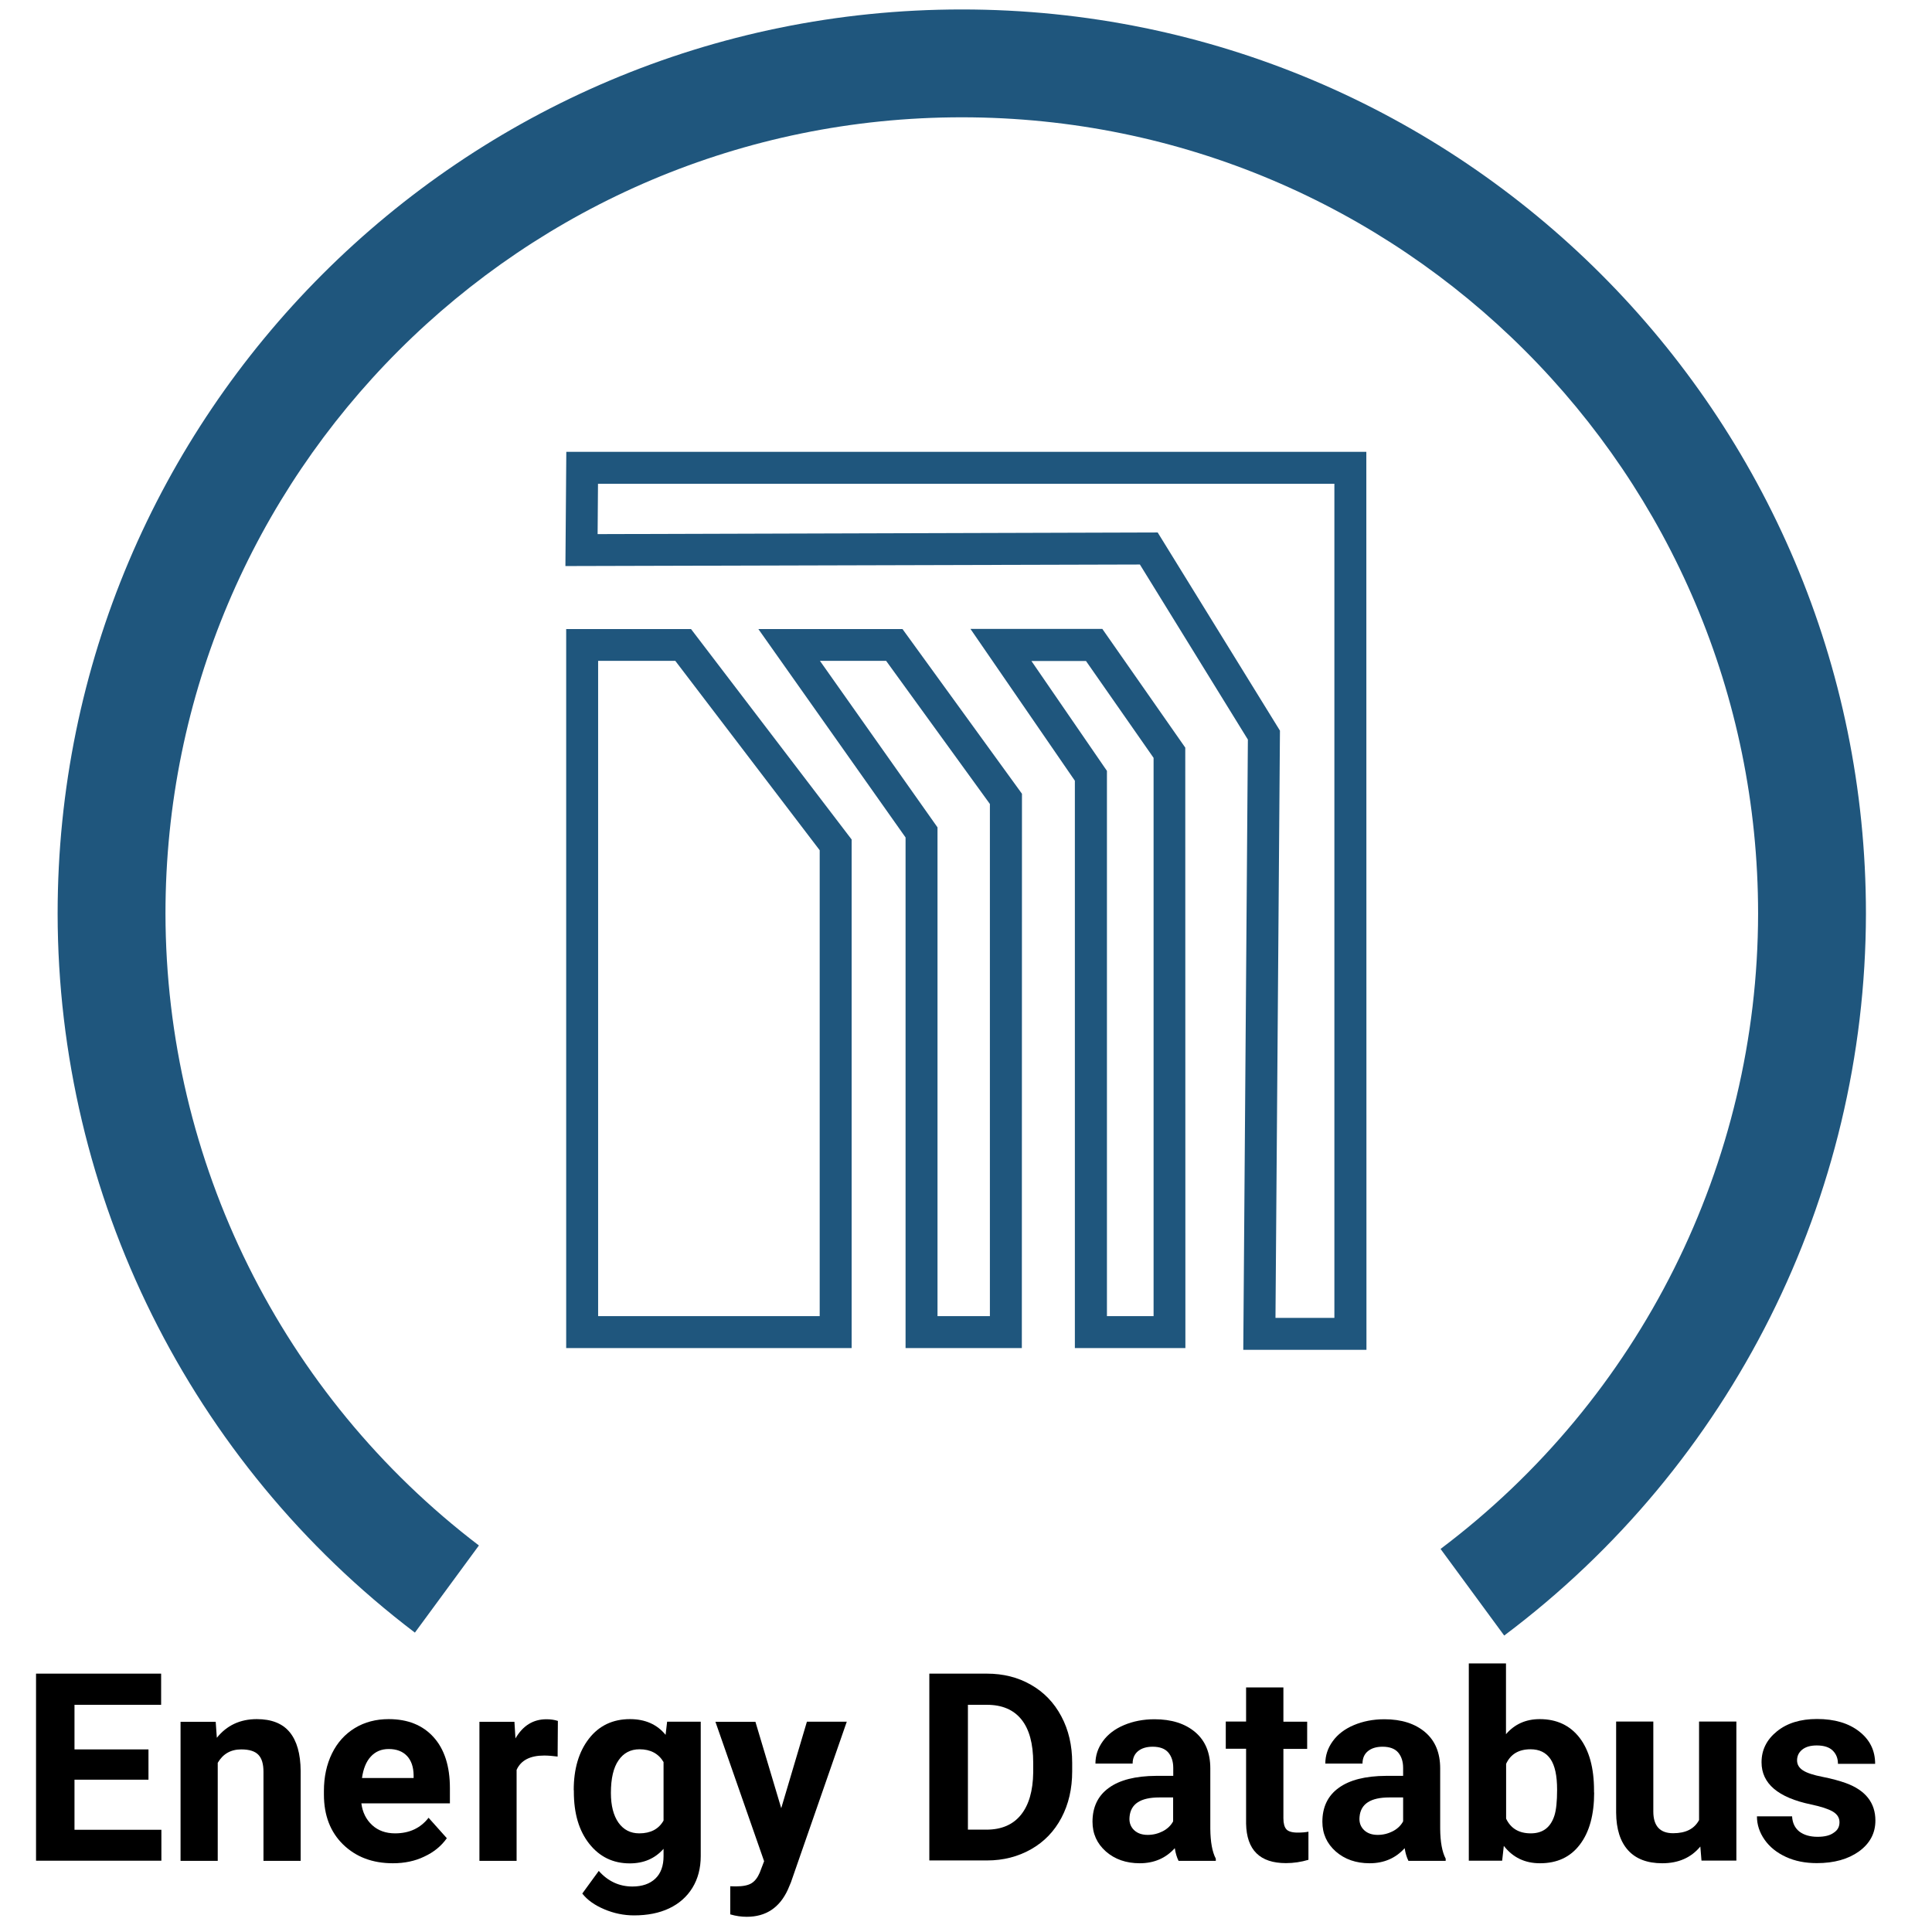
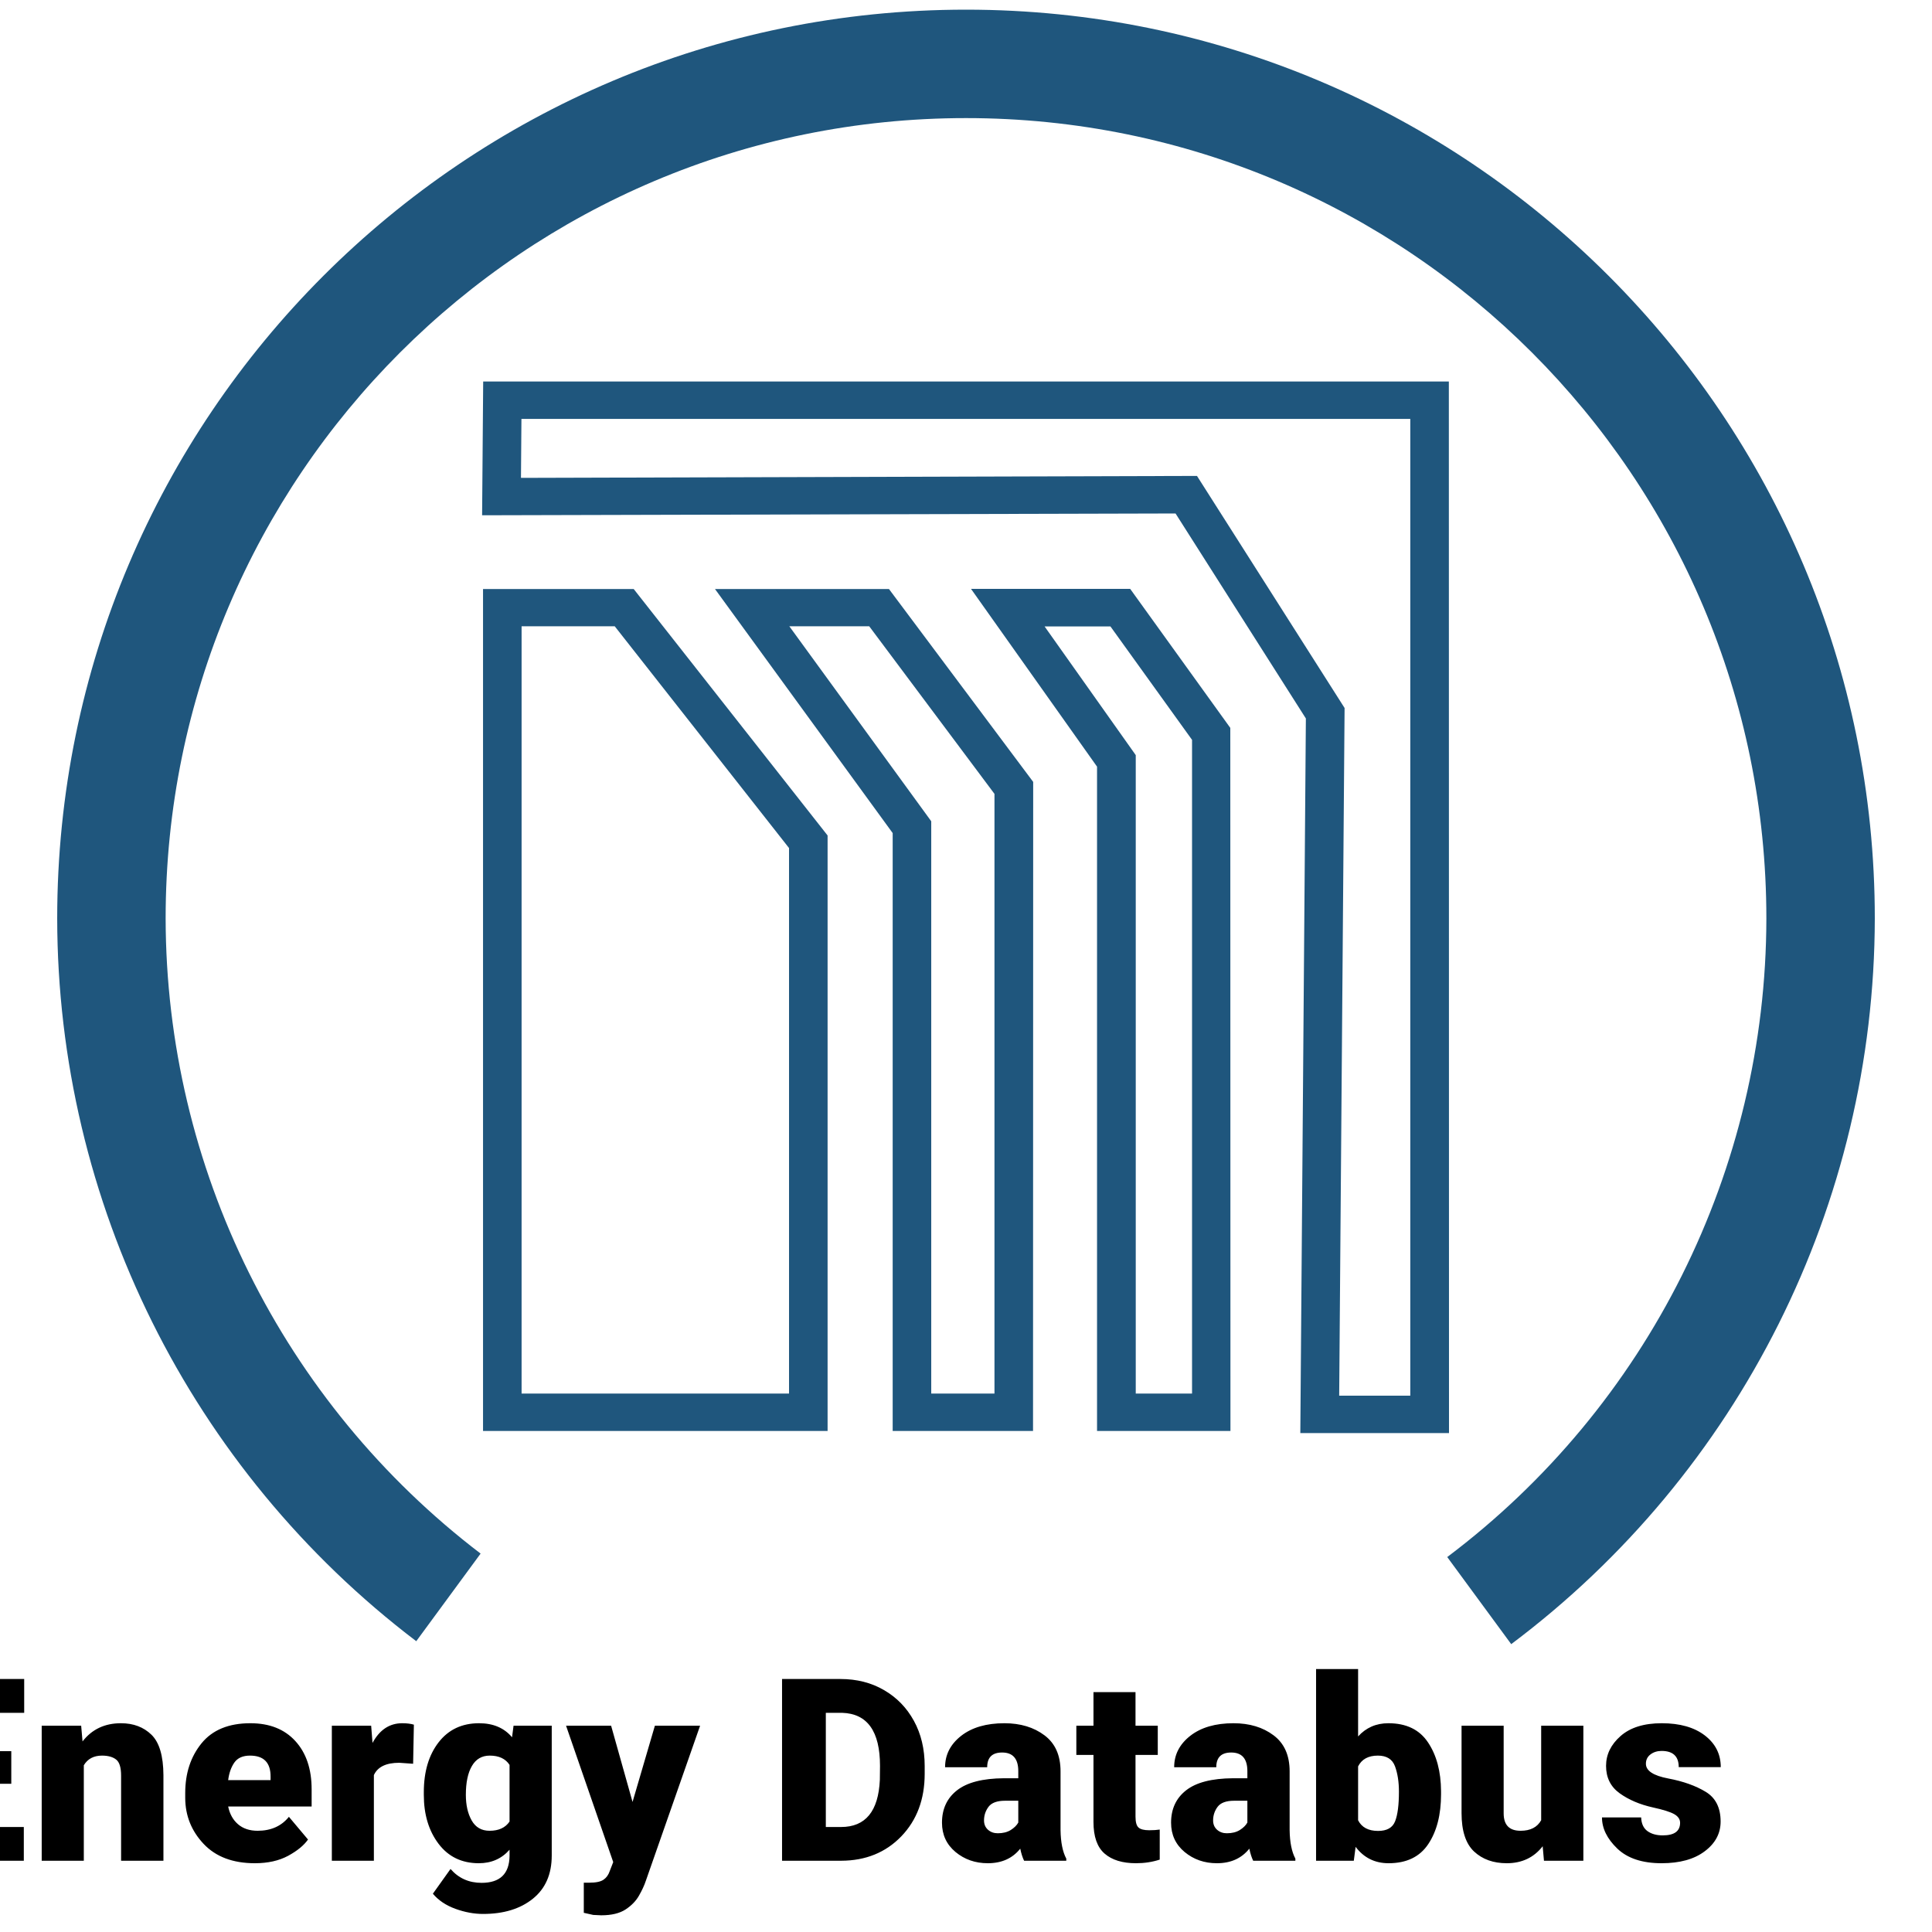
- <svg xmlns="http://www.w3.org/2000/svg" version="1.1" id="svg3908" x="0px" y="0px" viewBox="0 0 1512 1512" style="enable-background:new 0 0 1512 1512;" xml:space="preserve">
-   <style type="text/css">
- 	.st0{enable-background:new    ;}
- 	.st1{fill:#1F567D;}
- </style>
-   <g id="layer1">
-     <g id="text2967">
-       <g class="st0">
-         <path d="M116.2,1392.8H58.3v39.2h68v24.2H28.2v-146.4h97.9v24.4H58.3v34.9h57.9V1392.8z" />
-         <path d="M168.8,1347.4l0.9,12.6c7.8-9.7,18.2-14.6,31.3-14.6c11.5,0,20.1,3.4,25.7,10.2c5.6,6.8,8.5,16.9,8.6,30.4v70.3h-29.1     v-69.6c0-6.2-1.3-10.6-4-13.4c-2.7-2.8-7.1-4.2-13.4-4.2c-8.2,0-14.3,3.5-18.4,10.5v76.7h-29.1v-108.8H168.8z" />
-         <path d="M307.5,1458.2c-16,0-28.9-4.9-39-14.7c-10-9.8-15-22.8-15-39.1v-2.8c0-10.9,2.1-20.7,6.3-29.3     c4.2-8.6,10.2-15.2,17.9-19.9c7.7-4.7,16.6-7,26.5-7c14.9,0,26.6,4.7,35.1,14.1c8.5,9.4,12.8,22.7,12.8,39.9v11.9h-69.3     c0.9,7.1,3.8,12.8,8.5,17.1c4.7,4.3,10.7,6.4,17.9,6.4c11.2,0,19.9-4.1,26.2-12.2l14.3,16c-4.4,6.2-10.3,11-17.7,14.4     C324.8,1456.5,316.5,1458.2,307.5,1458.2z M304.2,1368.8c-5.8,0-10.4,2-14,5.9c-3.6,3.9-5.9,9.5-6.9,16.8h40.4v-2.3     c-0.1-6.5-1.9-11.5-5.2-15C315.1,1370.6,310.3,1368.8,304.2,1368.8z" />
-       </g>
-       <g class="st0">
-         <path d="M436.4,1374.7c-4-0.5-7.4-0.8-10.5-0.8c-11,0-18.2,3.7-21.6,11.2v71.2h-29.1v-108.8h27.4l0.8,13c5.8-10,13.9-15,24.2-15     c3.2,0,6.2,0.4,9,1.3L436.4,1374.7z" />
-       </g>
-       <g class="st0">
-         <path d="M449,1401c0-16.7,4-30.1,11.9-40.3c7.9-10.2,18.7-15.3,32.1-15.3c11.9,0,21.2,4.1,27.9,12.3l1.2-10.3h26.3v105.2     c0,9.5-2.2,17.8-6.5,24.8c-4.3,7-10.4,12.4-18.2,16.1c-7.8,3.7-17,5.5-27.5,5.5c-8,0-15.8-1.6-23.3-4.8     c-7.6-3.2-13.3-7.3-17.2-12.3l12.9-17.7c7.2,8.1,16,12.2,26.3,12.2c7.7,0,13.7-2.1,18-6.2c4.3-4.1,6.4-10,6.4-17.5v-5.8     c-6.7,7.6-15.5,11.4-26.4,11.4c-13.1,0-23.6-5.1-31.7-15.3c-8.1-10.2-12.1-23.8-12.1-40.7V1401z M478.1,1403.2     c0,9.9,2,17.6,5.9,23.2c4,5.6,9.4,8.4,16.3,8.4c8.8,0,15.2-3.3,19-10V1379c-3.9-6.6-10.2-10-18.8-10c-7,0-12.5,2.9-16.4,8.6     C480.1,1383.3,478.1,1391.8,478.1,1403.2z" />
-         <path d="M611.4,1415.1l20.1-67.7h31.2l-43.7,125.7l-2.4,5.7c-6.5,14.2-17.2,21.3-32.2,21.3c-4.2,0-8.5-0.6-12.9-1.9v-22l4.4,0.1     c5.5,0,9.6-0.8,12.3-2.5c2.7-1.7,4.8-4.5,6.4-8.3l3.4-8.9l-38.1-109.1h31.3L611.4,1415.1z" />
-         <path d="M727.3,1456.2v-146.4h45c12.9,0,24.4,2.9,34.5,8.7c10.2,5.8,18.1,14,23.8,24.7c5.7,10.7,8.5,22.8,8.5,36.4v6.7     c0,13.6-2.8,25.7-8.4,36.3c-5.6,10.6-13.5,18.8-23.7,24.6s-21.7,8.8-34.5,8.8H727.3z M757.5,1334.2v97.7H772     c11.8,0,20.8-3.9,27-11.6c6.2-7.7,9.4-18.7,9.6-33.1v-7.7c0-14.9-3.1-26.2-9.2-33.8c-6.2-7.7-15.2-11.5-27-11.5H757.5z" />
-         <path d="M922.3,1456.2c-1.3-2.6-2.3-5.9-2.9-9.8c-7,7.8-16.2,11.8-27.4,11.8c-10.7,0-19.5-3.1-26.5-9.2     c-7-6.2-10.5-13.9-10.5-23.3c0-11.5,4.3-20.4,12.8-26.5c8.5-6.2,20.9-9.3,37-9.4h13.4v-6.2c0-5-1.3-9-3.9-12.1     c-2.6-3-6.7-4.5-12.2-4.5c-4.9,0-8.7,1.2-11.5,3.5c-2.8,2.3-4.2,5.6-4.2,9.7h-29.1c0-6.3,1.9-12.1,5.8-17.5     c3.9-5.4,9.4-9.6,16.5-12.6c7.1-3,15.1-4.6,23.9-4.6c13.4,0,24,3.4,31.9,10.1c7.9,6.7,11.8,16.2,11.8,28.4v47.2     c0.1,10.3,1.5,18.1,4.3,23.4v1.7H922.3z M898.2,1436c4.3,0,8.2-1,11.9-2.9c3.6-1.9,6.3-4.5,8-7.7v-18.7h-10.9     c-14.5,0-22.3,5-23.2,15.1l-0.1,1.7c0,3.6,1.3,6.6,3.8,8.9C890.3,1434.8,893.8,1436,898.2,1436z" />
-         <path d="M1004.4,1320.7v26.7h18.6v21.3h-18.6v54.3c0,4,0.8,6.9,2.3,8.6c1.5,1.7,4.5,2.6,8.8,2.6c3.2,0,6.1-0.2,8.5-0.7v22     c-5.7,1.7-11.6,2.6-17.6,2.6c-20.4,0-30.8-10.3-31.2-30.9v-58.6h-15.9v-21.3h15.9v-26.7H1004.4z" />
-         <path d="M1102.2,1456.2c-1.3-2.6-2.3-5.9-2.9-9.8c-7,7.8-16.2,11.8-27.4,11.8c-10.7,0-19.5-3.1-26.5-9.2     c-7-6.2-10.5-13.9-10.5-23.3c0-11.5,4.3-20.4,12.8-26.5c8.5-6.2,20.9-9.3,37-9.4h13.4v-6.2c0-5-1.3-9-3.9-12.1     c-2.6-3-6.7-4.5-12.2-4.5c-4.9,0-8.7,1.2-11.5,3.5c-2.8,2.3-4.2,5.6-4.2,9.7h-29.1c0-6.3,1.9-12.1,5.8-17.5     c3.9-5.4,9.4-9.6,16.5-12.6c7.1-3,15.1-4.6,23.9-4.6c13.4,0,24,3.4,31.9,10.1c7.9,6.7,11.8,16.2,11.8,28.4v47.2     c0.1,10.3,1.5,18.1,4.3,23.4v1.7H1102.2z M1078.2,1436c4.3,0,8.2-1,11.9-2.9c3.6-1.9,6.3-4.5,8-7.7v-18.7h-10.9     c-14.5,0-22.3,5-23.2,15.1l-0.1,1.7c0,3.6,1.3,6.6,3.8,8.9C1070.3,1434.8,1073.8,1436,1078.2,1436z" />
-         <path d="M1247.6,1402.8c0,17.4-3.7,31-11.2,40.8c-7.4,9.8-17.8,14.6-31.2,14.6c-11.8,0-21.2-4.5-28.3-13.6l-1.3,11.6h-26.1     v-154.4h29.1v55.4c6.7-7.8,15.5-11.8,26.4-11.8c13.3,0,23.7,4.9,31.2,14.6c7.5,9.8,11.3,23.5,11.3,41.2V1402.8z M1218.6,1400.7     c0-11-1.7-19-5.2-24.1c-3.5-5.1-8.7-7.6-15.6-7.6c-9.2,0-15.6,3.8-19.1,11.4v42.9c3.6,7.6,10,11.5,19.3,11.5     c9.4,0,15.5-4.6,18.5-13.9C1217.9,1416.5,1218.6,1409.8,1218.6,1400.7z" />
-         <path d="M1330.7,1445.1c-7.2,8.7-17.1,13.1-29.8,13.1c-11.7,0-20.6-3.4-26.7-10.1c-6.1-6.7-9.3-16.5-9.4-29.5v-71.3h29.1v70.4     c0,11.3,5.2,17,15.5,17c9.9,0,16.6-3.4,20.3-10.3v-77.1h29.2v108.8h-27.3L1330.7,1445.1z" />
-         <path d="M1439.6,1426.1c0-3.6-1.8-6.3-5.3-8.4c-3.5-2-9.2-3.9-16.9-5.5c-25.9-5.4-38.8-16.4-38.8-33c0-9.7,4-17.7,12-24.2     c8-6.5,18.5-9.7,31.4-9.7c13.8,0,24.8,3.3,33.1,9.8c8.3,6.5,12.4,14.9,12.4,25.3h-29.1c0-4.2-1.3-7.6-4-10.3     c-2.7-2.7-6.9-4.1-12.6-4.1c-4.9,0-8.7,1.1-11.4,3.3c-2.7,2.2-4,5-4,8.4c0,3.2,1.5,5.8,4.6,7.8c3,2,8.2,3.7,15.4,5.1     c7.2,1.4,13.3,3.1,18.3,4.9c15.3,5.6,23,15.4,23,29.3c0,9.9-4.3,17.9-12.8,24.1c-8.5,6.1-19.5,9.2-33,9.2     c-9.1,0-17.2-1.6-24.3-4.9c-7.1-3.3-12.6-7.7-16.6-13.4c-4-5.7-6-11.8-6-18.3h27.5c0.3,5.2,2.2,9.1,5.7,11.9     c3.6,2.7,8.3,4.1,14.3,4.1c5.6,0,9.8-1.1,12.6-3.2C1438.2,1432.3,1439.6,1429.6,1439.6,1426.1z" />
-       </g>
+ <svg xmlns="http://www.w3.org/2000/svg" width="400mm" height="400mm" viewBox="0 0 400 400" version="1.1" id="svg3908">
+   <defs id="defs3902">
+     <clipPath clipPathUnits="userSpaceOnUse" id="clipPath16-1">
+       <path d="M 0,1.8311e-4 H 567 V 567 H 0 Z" id="path18-7" style="clip-rule:evenodd" />
+     </clipPath>
+   </defs>
+   <g id="layer1" transform="translate(170.5322,180.4797)">
+     <text xml:space="preserve" style="font-style:normal;font-variant:normal;font-weight:bold;font-stretch:normal;font-size:52.917px;line-height:1.25;font-family:Roboto;-inkscape-font-specification:'Roboto Bold';text-align:center;letter-spacing:0px;word-spacing:0px;text-anchor:middle;display:inline;fill:#000000;fill-opacity:1;stroke:none;stroke-width:0.265" x="29.146" y="204.764" id="text2967">
+       <tspan x="29.427" y="204.764" style="font-style:normal;font-variant:normal;font-weight:900;font-stretch:normal;font-size:52.917px;font-family:Roboto;-inkscape-font-specification:'Roboto Heavy';letter-spacing:0.563px;stroke-width:0.265" id="tspan2965">Energy Databus</tspan>
+     </text>
+     <path style="opacity:1;fill:#1f567d;fill-opacity:1;stroke:none;stroke-width:0.265;stroke-linecap:square;stroke-linejoin:round;stroke-miterlimit:4;stroke-dasharray:none;stroke-dashoffset:0;stroke-opacity:1;paint-order:normal" d="M 29.468,-178.48 A 188.158,188.158 0 0 0 -158.69,9.678 188.158,188.158 0 0 0 -84.351,159.313 l 13.324,-18.139 A 165.707,165.707 0 0 1 -136.239,9.678 165.707,165.707 0 0 1 29.468,-156.029 165.707,165.707 0 0 1 195.175,9.678 165.707,165.707 0 0 1 129.103,141.89 l 13.246,18.032 A 188.158,188.158 0 0 0 217.626,9.678 188.158,188.158 0 0 0 29.468,-178.48 Z" id="path842" />
+     <g style="fill:#1f567d" transform="matrix(0.3193256,0,0,0.3097813,-212.0189,-211.0303)" id="g47">
+       <path style="fill:#1f567d" class="st1" d="M 1069.4,1056.4 H 973 l 3.6,-477.6 -84.5,-137 -449.6,1.2 0.7,-89.4 h 626.1 z m -71.2,-25 h 46.1 V 378.6 H 468 l -0.3,39.4 438.3,-1.3 95.7,155.1 z" id="path39" />
+       <path style="fill:#1f567d" class="st1" d="M 666.5,1055 H 443.1 V 492.3 h 97.7 L 666.5,657 Z M 468.1,1030 H 641.5 V 665.4 l -113,-148.2 h -60.4 z" id="path41" />
+       <path style="fill:#1f567d" class="st1" d="m 799.7,1055 h -91 V 655.4 L 593.5,492.3 h 112.8 l 93.5,128.9 z m -66,-25 h 41 V 629.2 l -81.2,-112 h -51.8 l 92,130.3 z" id="path43" />
+       <path style="fill:#1f567d" class="st1" d="M 927.7,1055 H 841.2 V 611 L 759.5,492.2 h 103.2 l 64.9,92.9 z m -61.4,-25 h 36.5 V 593.1 l -52.9,-75.8 h -42.7 l 59.1,86 z" id="path45" />
    </g>
-     <path id="path842" class="st1" d="M752.7,7.4C361.9,7.4,45.1,324.2,45.1,715l0,0c0.2,220.9,103.6,429.1,279.6,562.7l50.1-68.2   c-154.3-117.6-245-300.4-245.3-494.5c0-344.2,279-623.2,623.2-623.2l0,0c344.2,0,623.2,279,623.2,623.2l0,0   c-0.2,195.5-92.2,379.6-248.5,497.2l49.8,67.8c177.9-133.4,282.8-342.7,283.1-565C1460.3,324.2,1143.5,7.4,752.7,7.4L752.7,7.4z" />
-   </g>
-   <g>
-     <path class="st1" d="M1069.4,1056.4H973l3.6-477.6l-84.5-137L442.5,443l0.7-89.4h626.1L1069.4,1056.4L1069.4,1056.4z M998.2,1031.4   h46.1V378.6H468l-0.3,39.4l438.3-1.3l95.7,155.1L998.2,1031.4z" />
-     <path class="st1" d="M666.5,1055H443.1V492.3h97.7L666.5,657V1055z M468.1,1030h173.4V665.4l-113-148.2h-60.4V1030z" />
-     <path class="st1" d="M799.7,1055h-91V655.4L593.5,492.3h112.8l93.5,128.9L799.7,1055L799.7,1055z M733.7,1030h41V629.2l-81.2-112   h-51.8l92,130.3V1030z" />
-     <path class="st1" d="M927.7,1055h-86.5V611l-81.7-118.8h103.2l64.9,92.9L927.7,1055L927.7,1055z M866.3,1030h36.5V593.1l-52.9-75.8   h-42.7l59.1,86L866.3,1030L866.3,1030z" />
  </g>
</svg>
